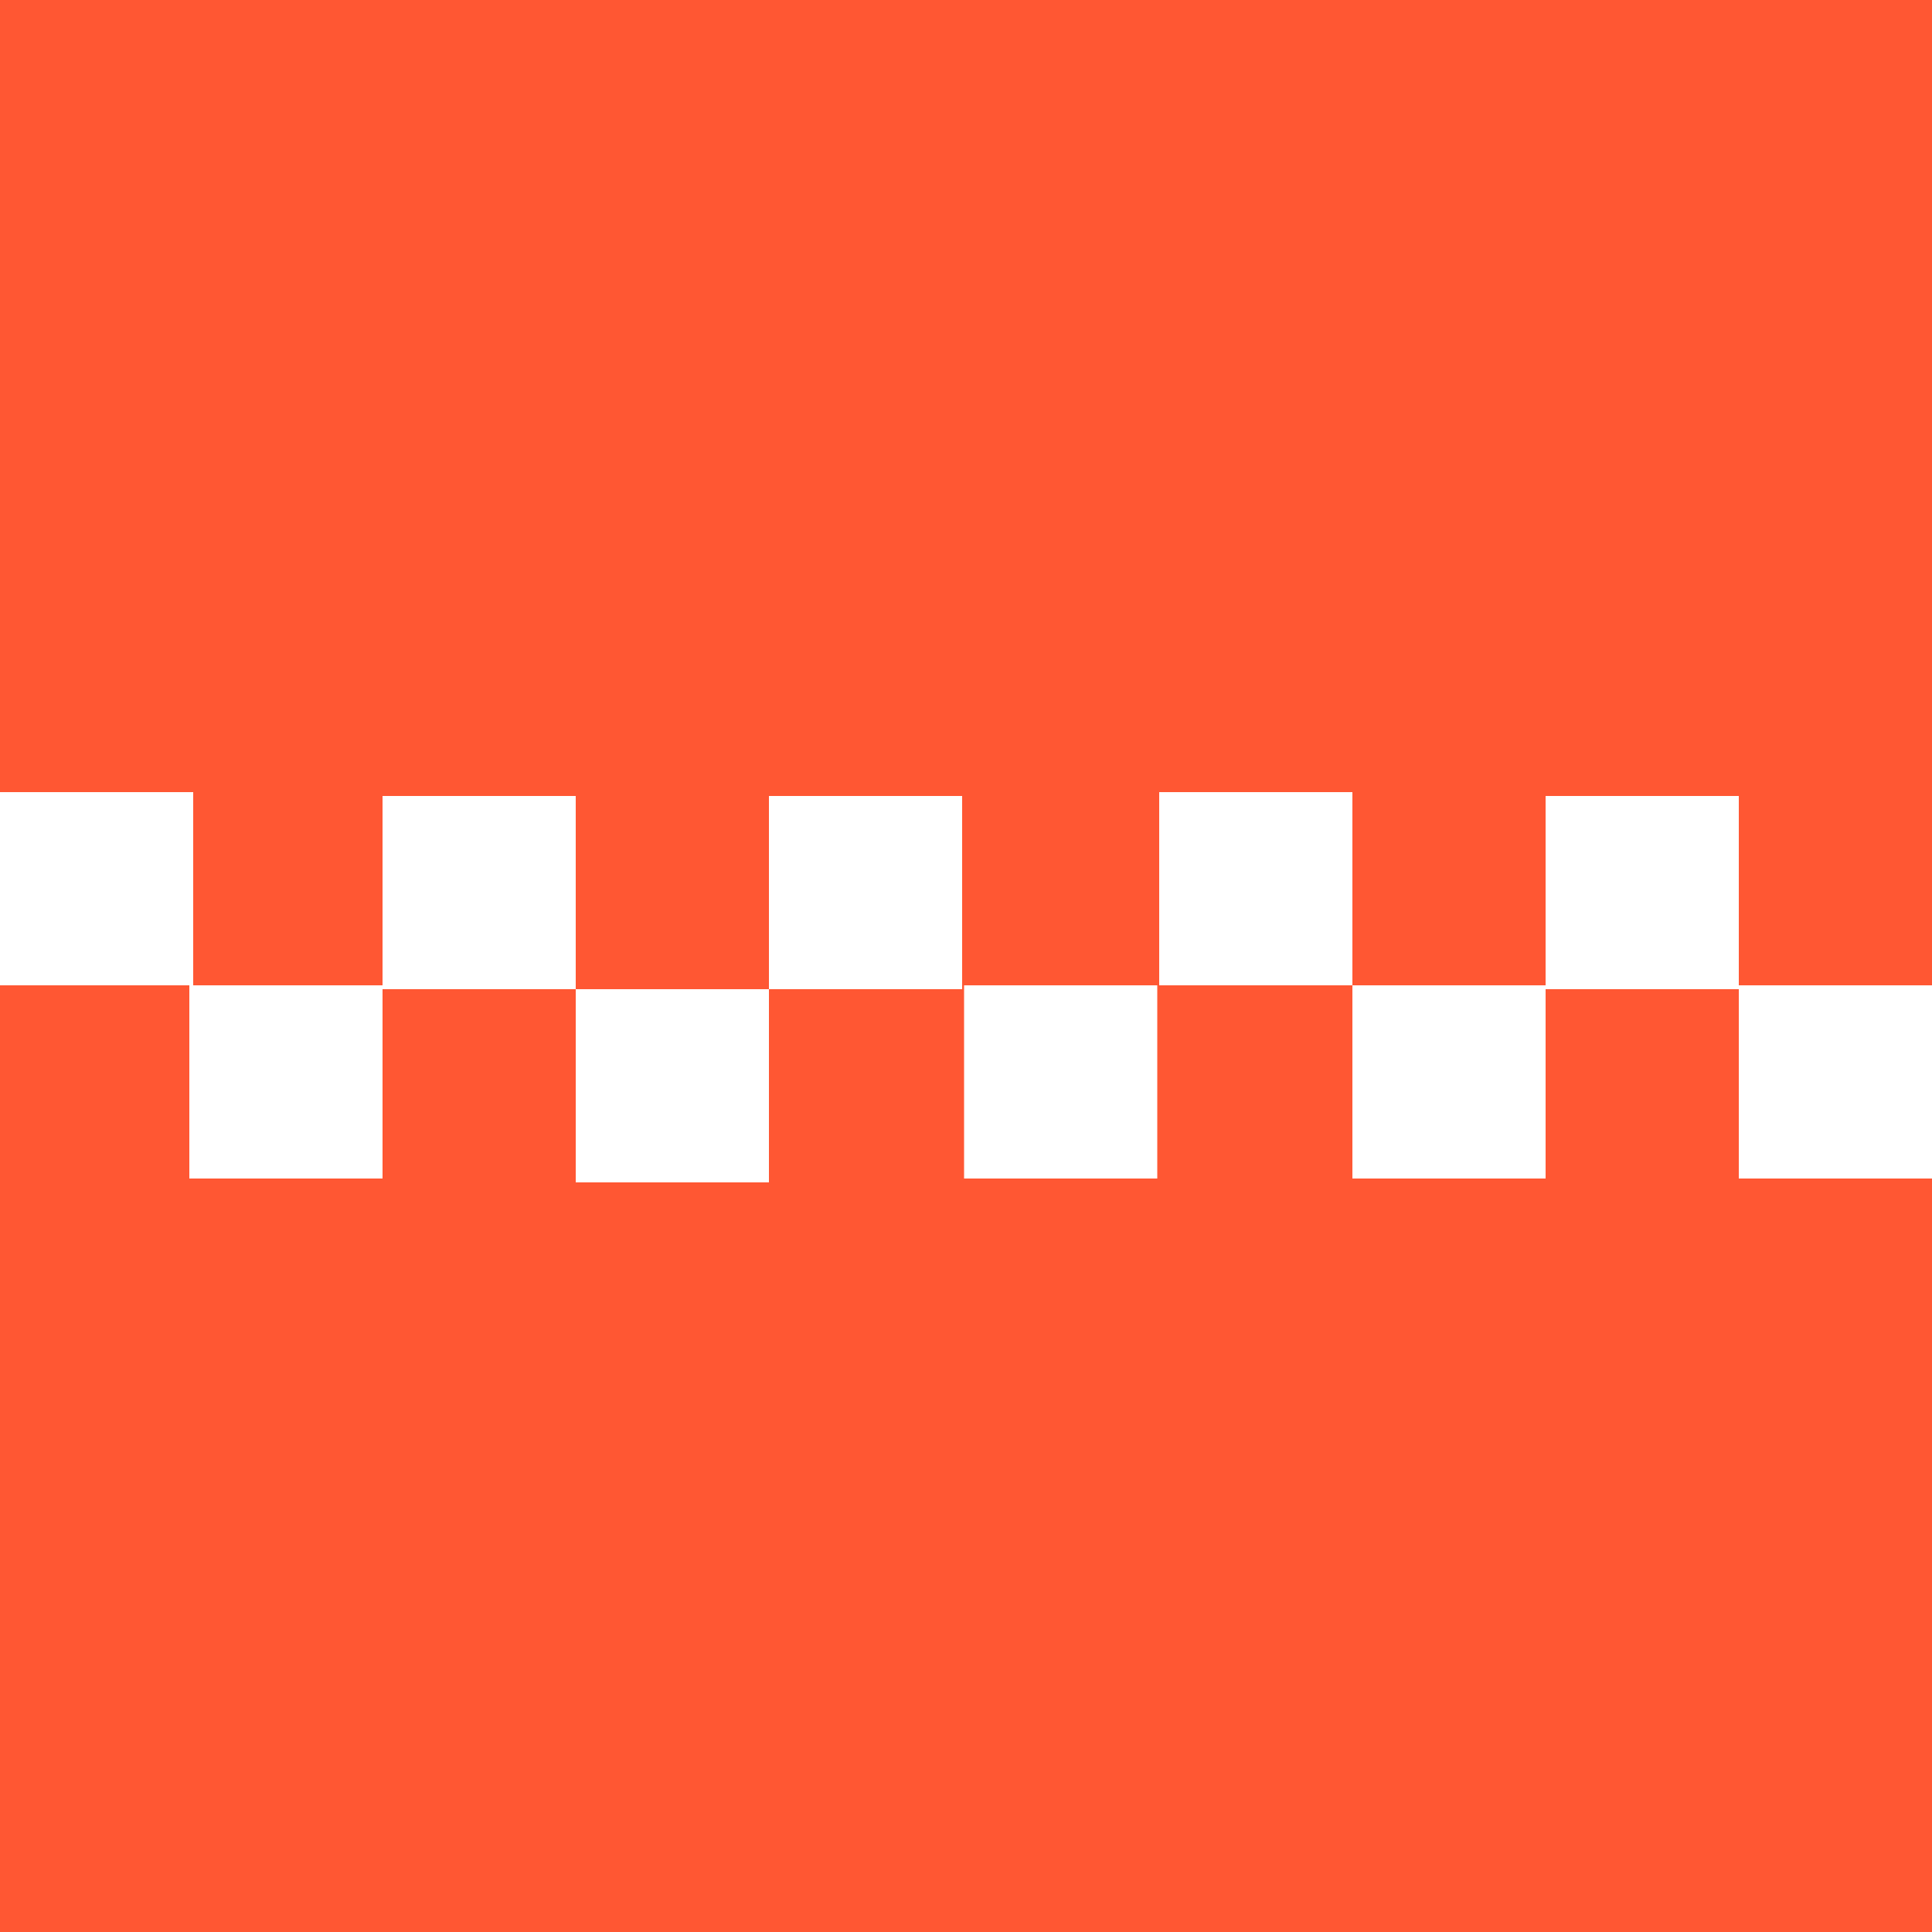
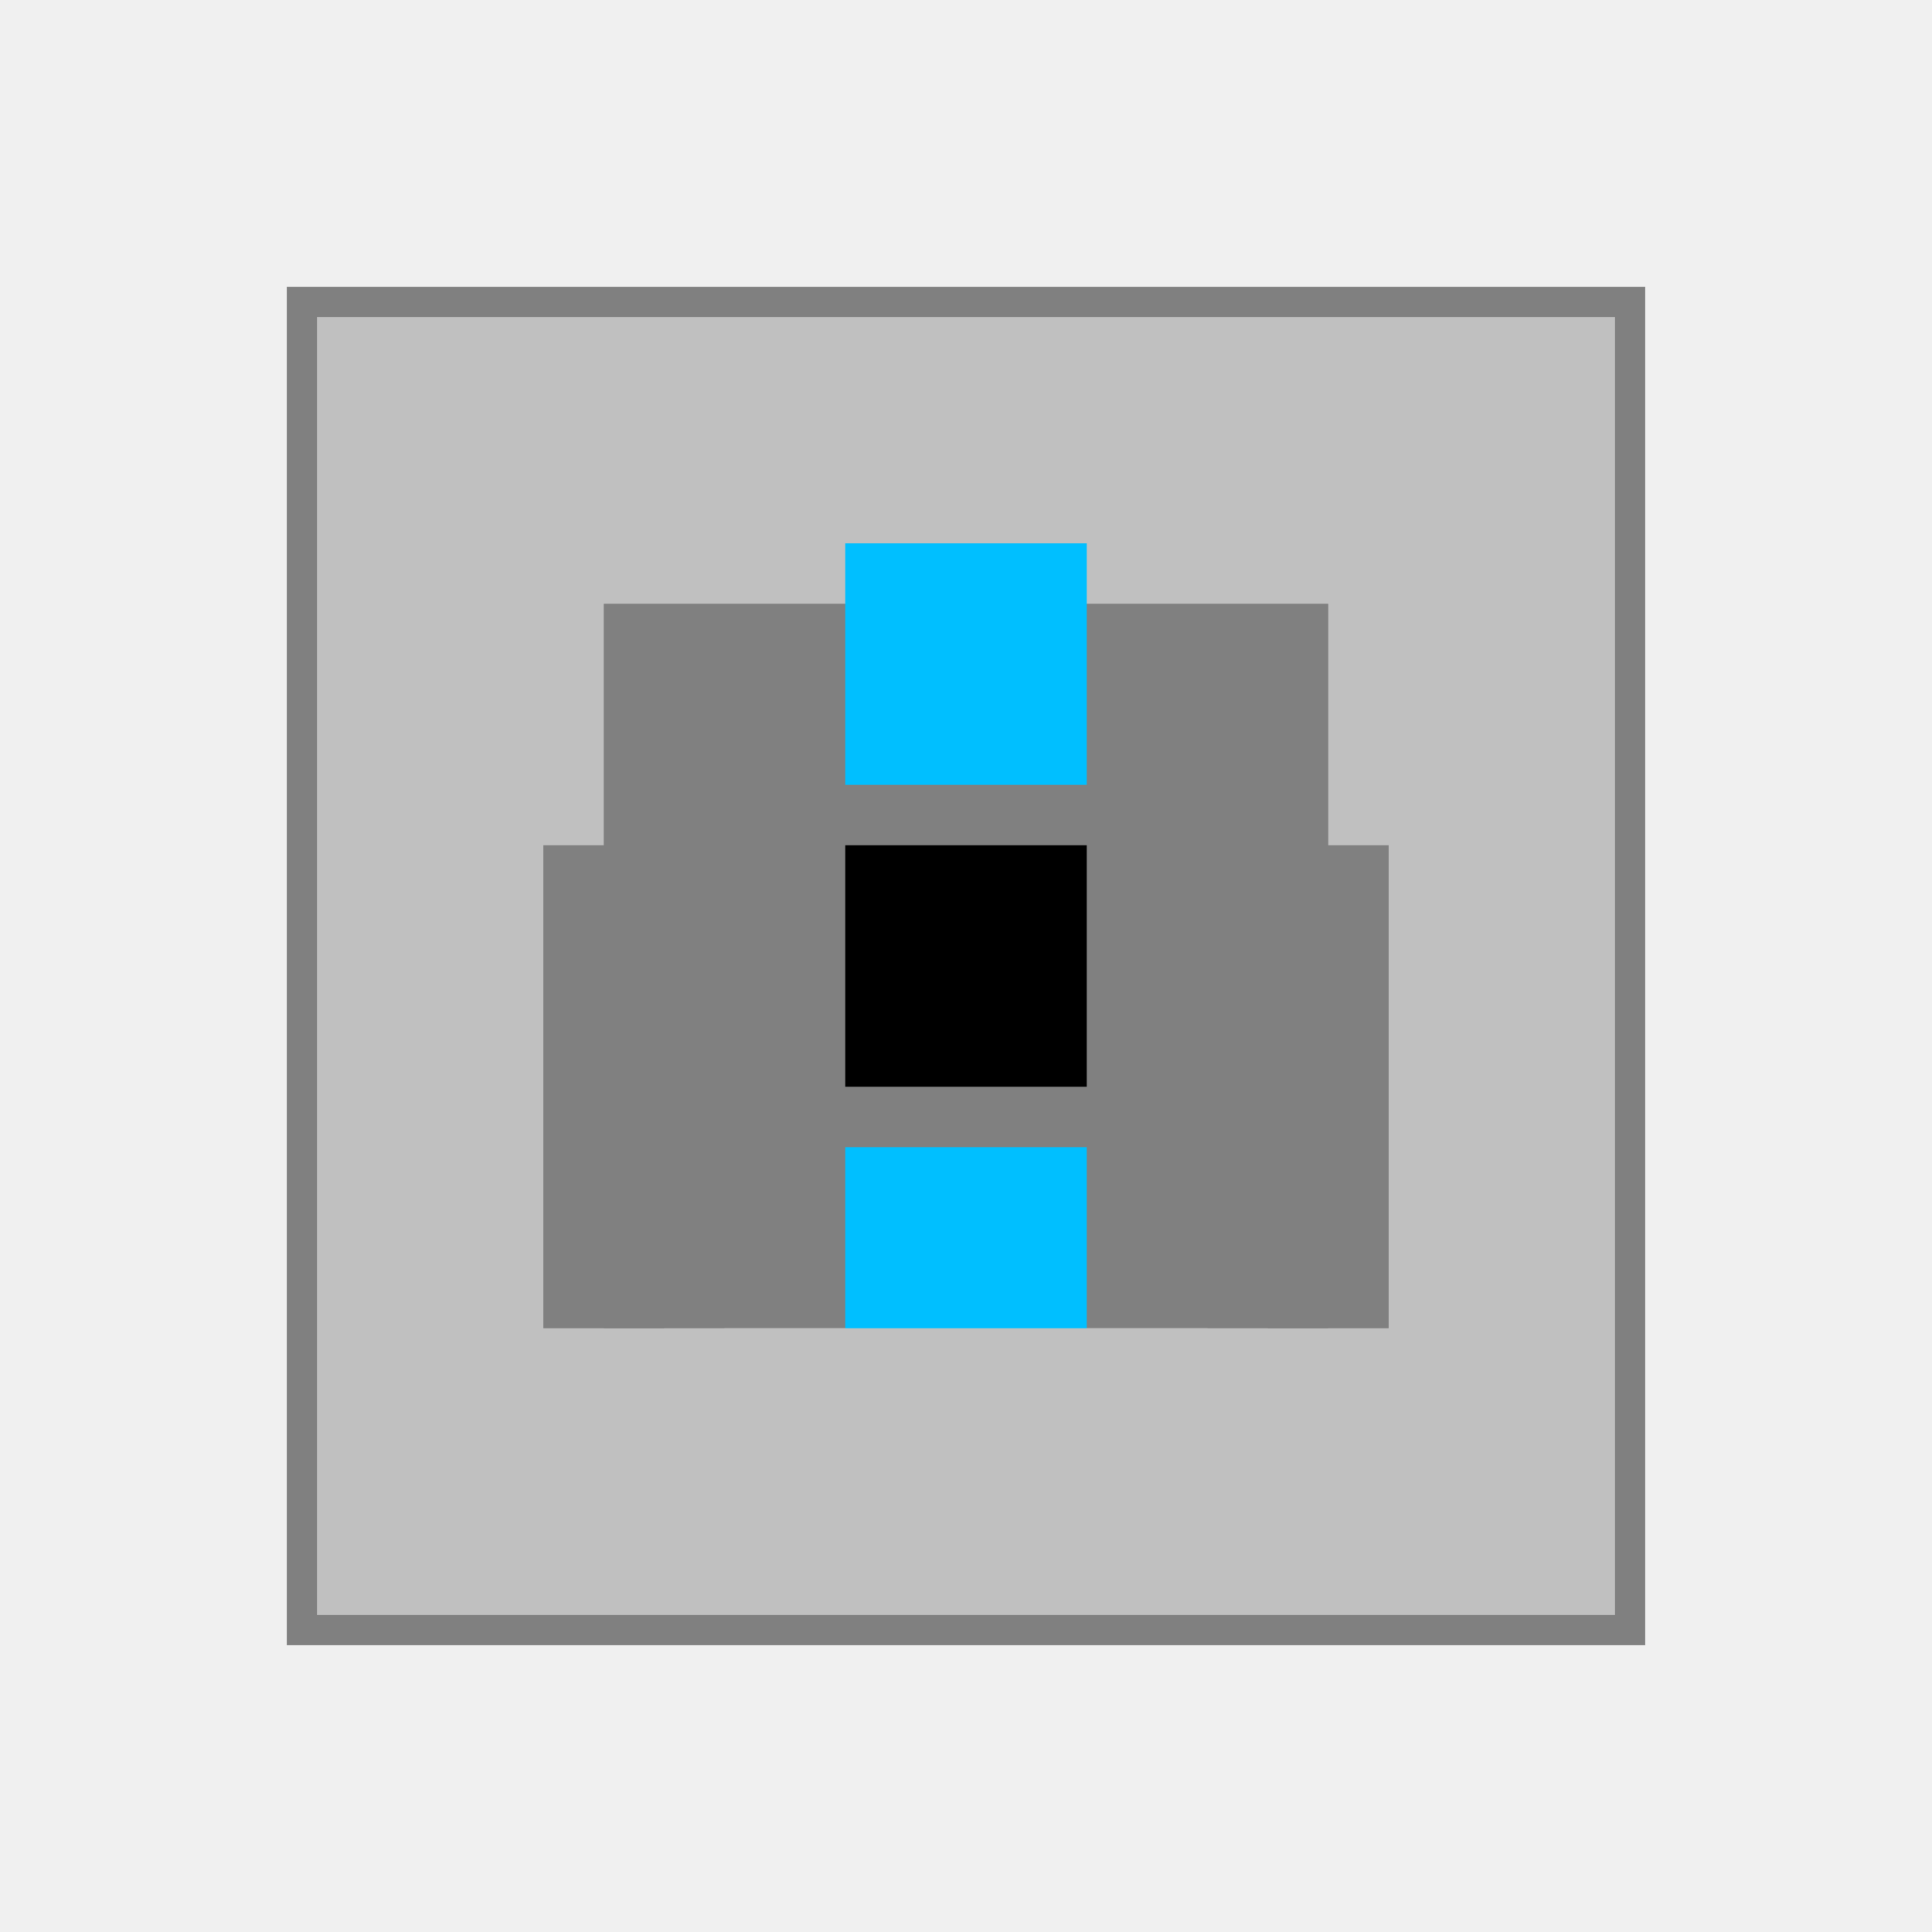
- <svg xmlns="http://www.w3.org/2000/svg" width="1000" height="1000" viewBox="0 0 1000 1000" fill="none">
-   <rect width="1000" height="1000" fill="#FF5733" />
-   <rect x="900" y="510" width="100" height="100" fill="white" />
-   <rect x="800" y="412" width="100" height="100" fill="white" />
-   <rect x="700" y="510" width="100" height="100" fill="white" />
-   <rect x="600" y="410" width="100" height="100" fill="white" />
-   <rect x="499" y="510" width="100" height="100" fill="white" />
-   <rect x="398" y="412" width="100" height="100" fill="white" />
-   <rect x="298" y="512" width="100" height="100" fill="white" />
-   <rect x="198" y="412" width="100" height="100" fill="white" />
-   <rect x="98" y="510" width="100" height="100" fill="white" />
-   <rect y="410" width="100" height="100" fill="white" />
+ <svg xmlns="http://www.w3.org/2000/svg" viewBox="0 0 64 64" width="64" height="64">
+   <rect x="10" y="10" width="44" height="44" fill="#C0C0C0" stroke="#808080" />
+   <rect x="20" y="20" width="24" height="24" fill="#808080" />
+   <rect x="28" y="28" width="8" height="8" fill="#000000" />
+   <rect x="28" y="18" width="8" height="8" fill="#00BFFF" />
+   <rect x="28" y="38" width="8" height="8" fill="#00BFFF" />
+   <rect x="18" y="28" width="4" height="16" fill="#808080" />
+   <rect x="42" y="28" width="4" height="16" fill="#808080" />
+   <rect x="24" y="44" width="16" height="4" fill="#C0C0C0" />
</svg>
